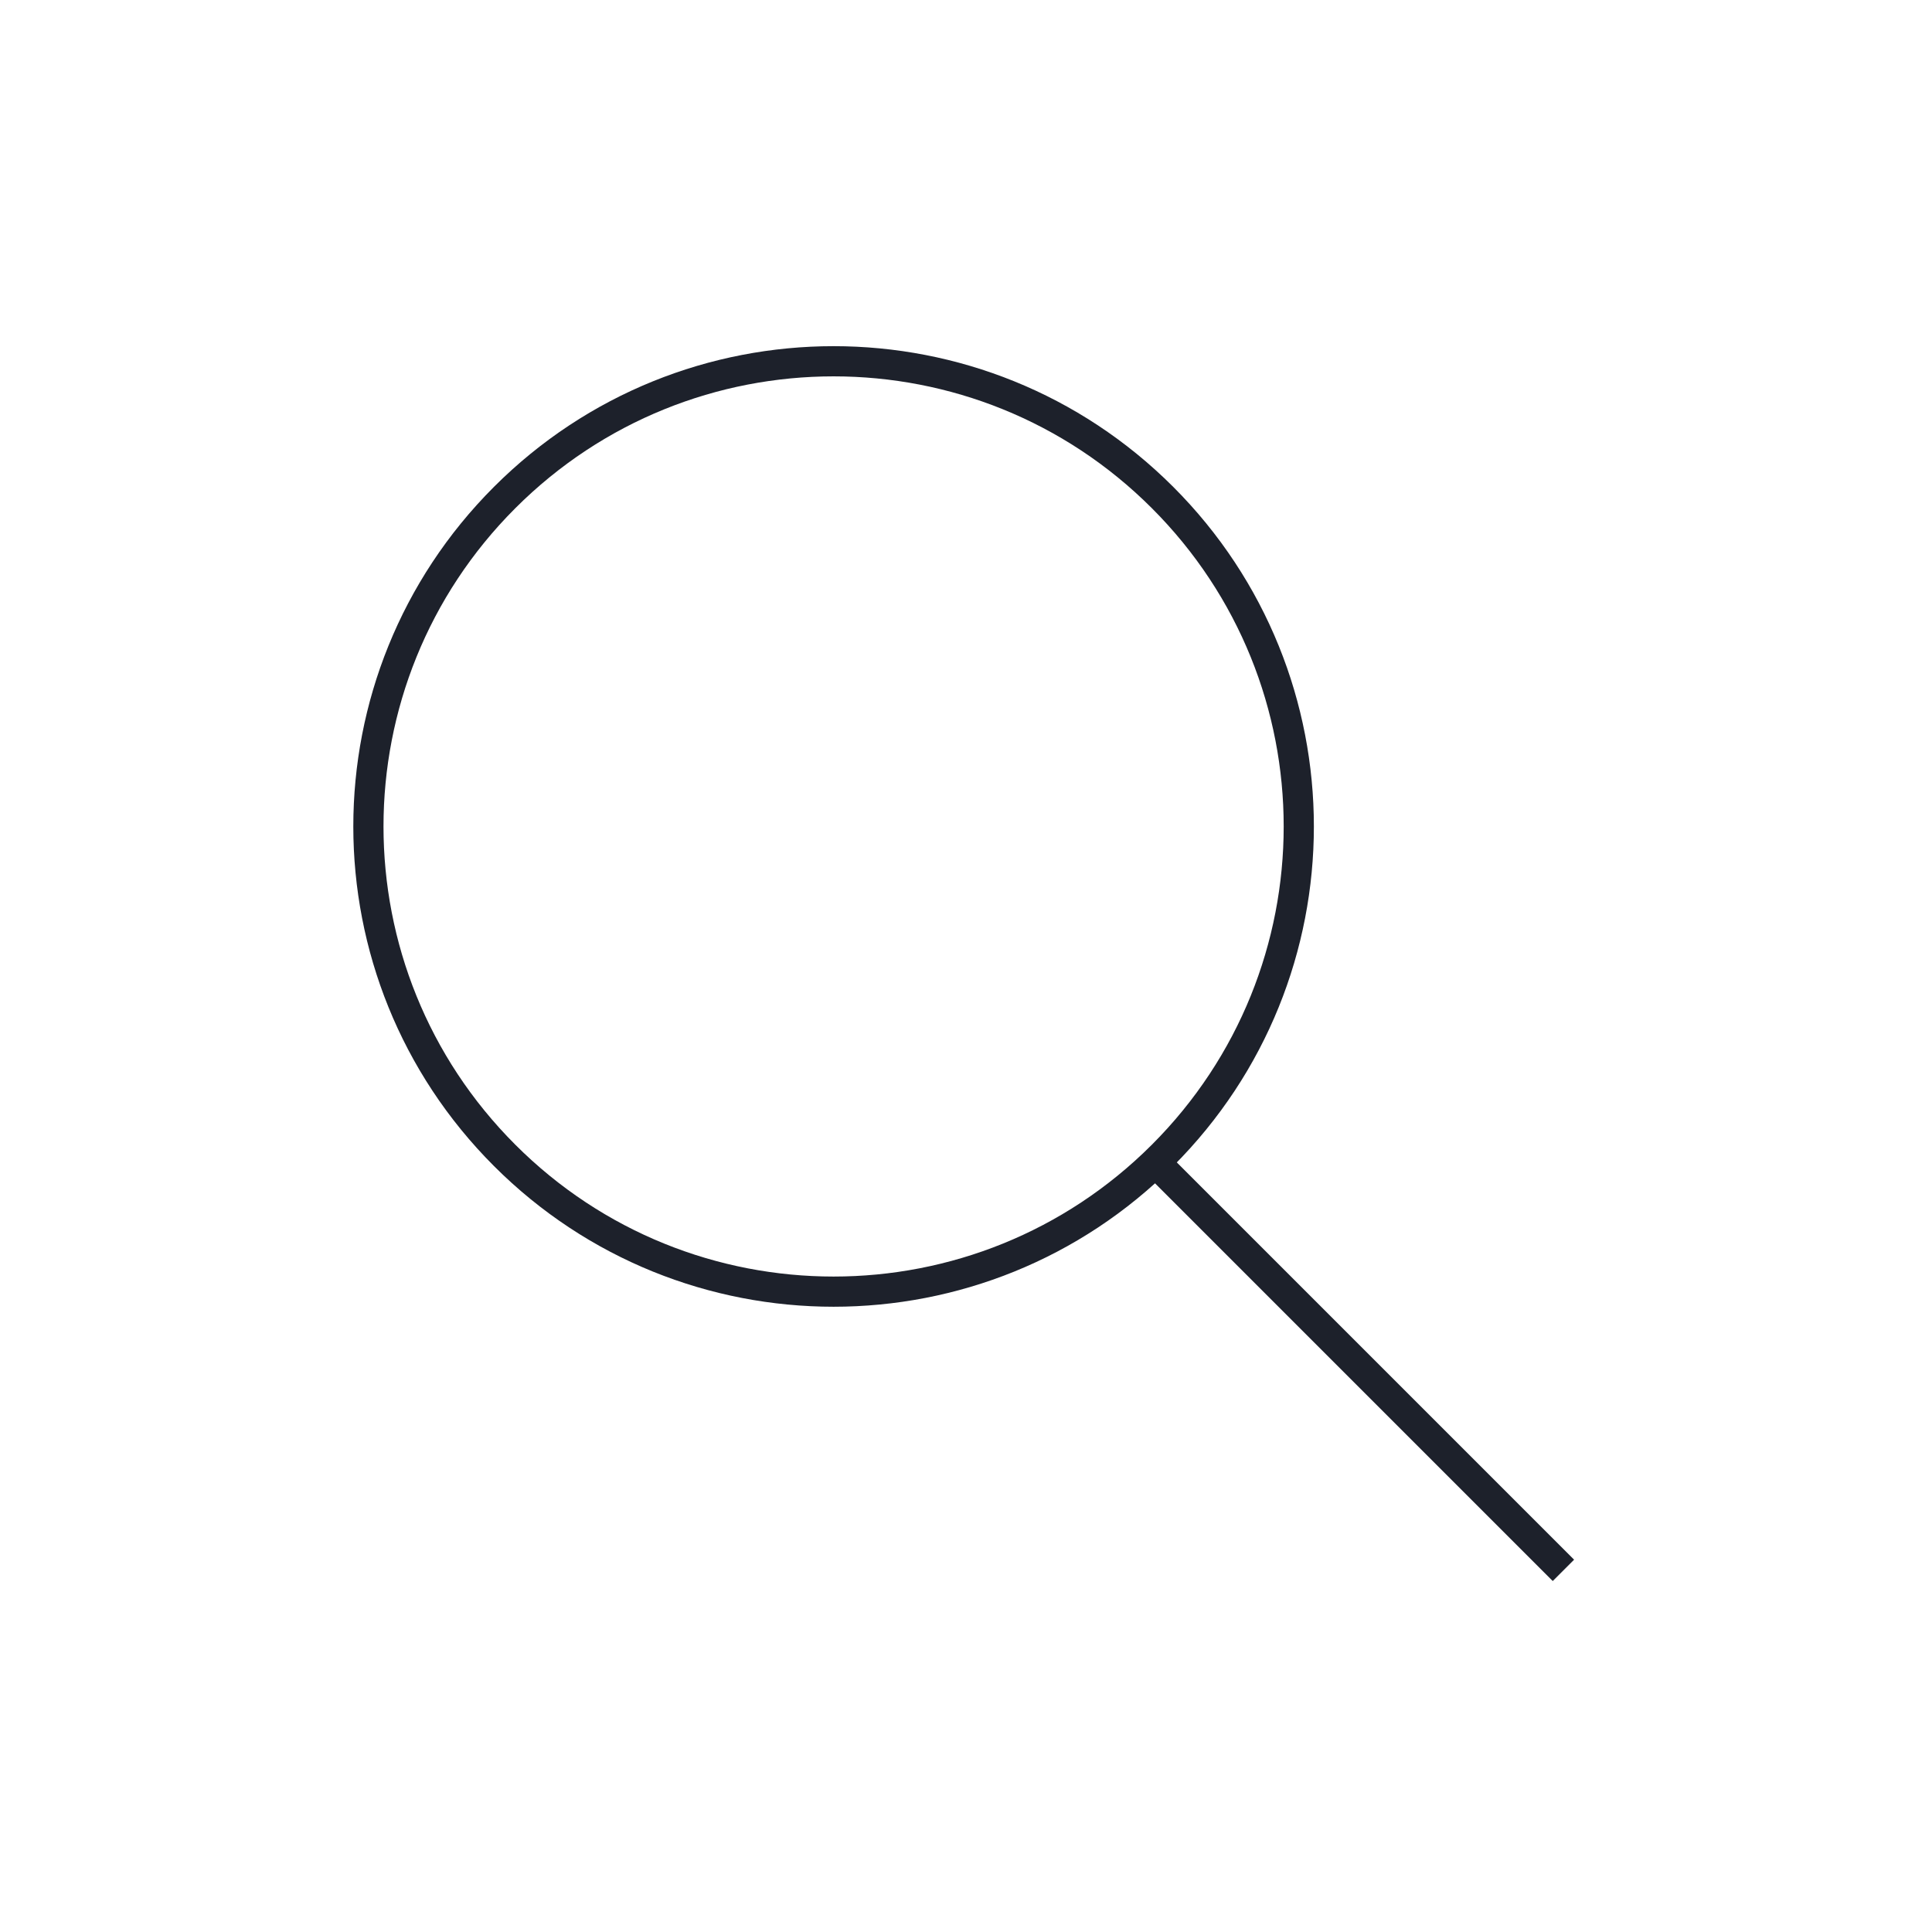
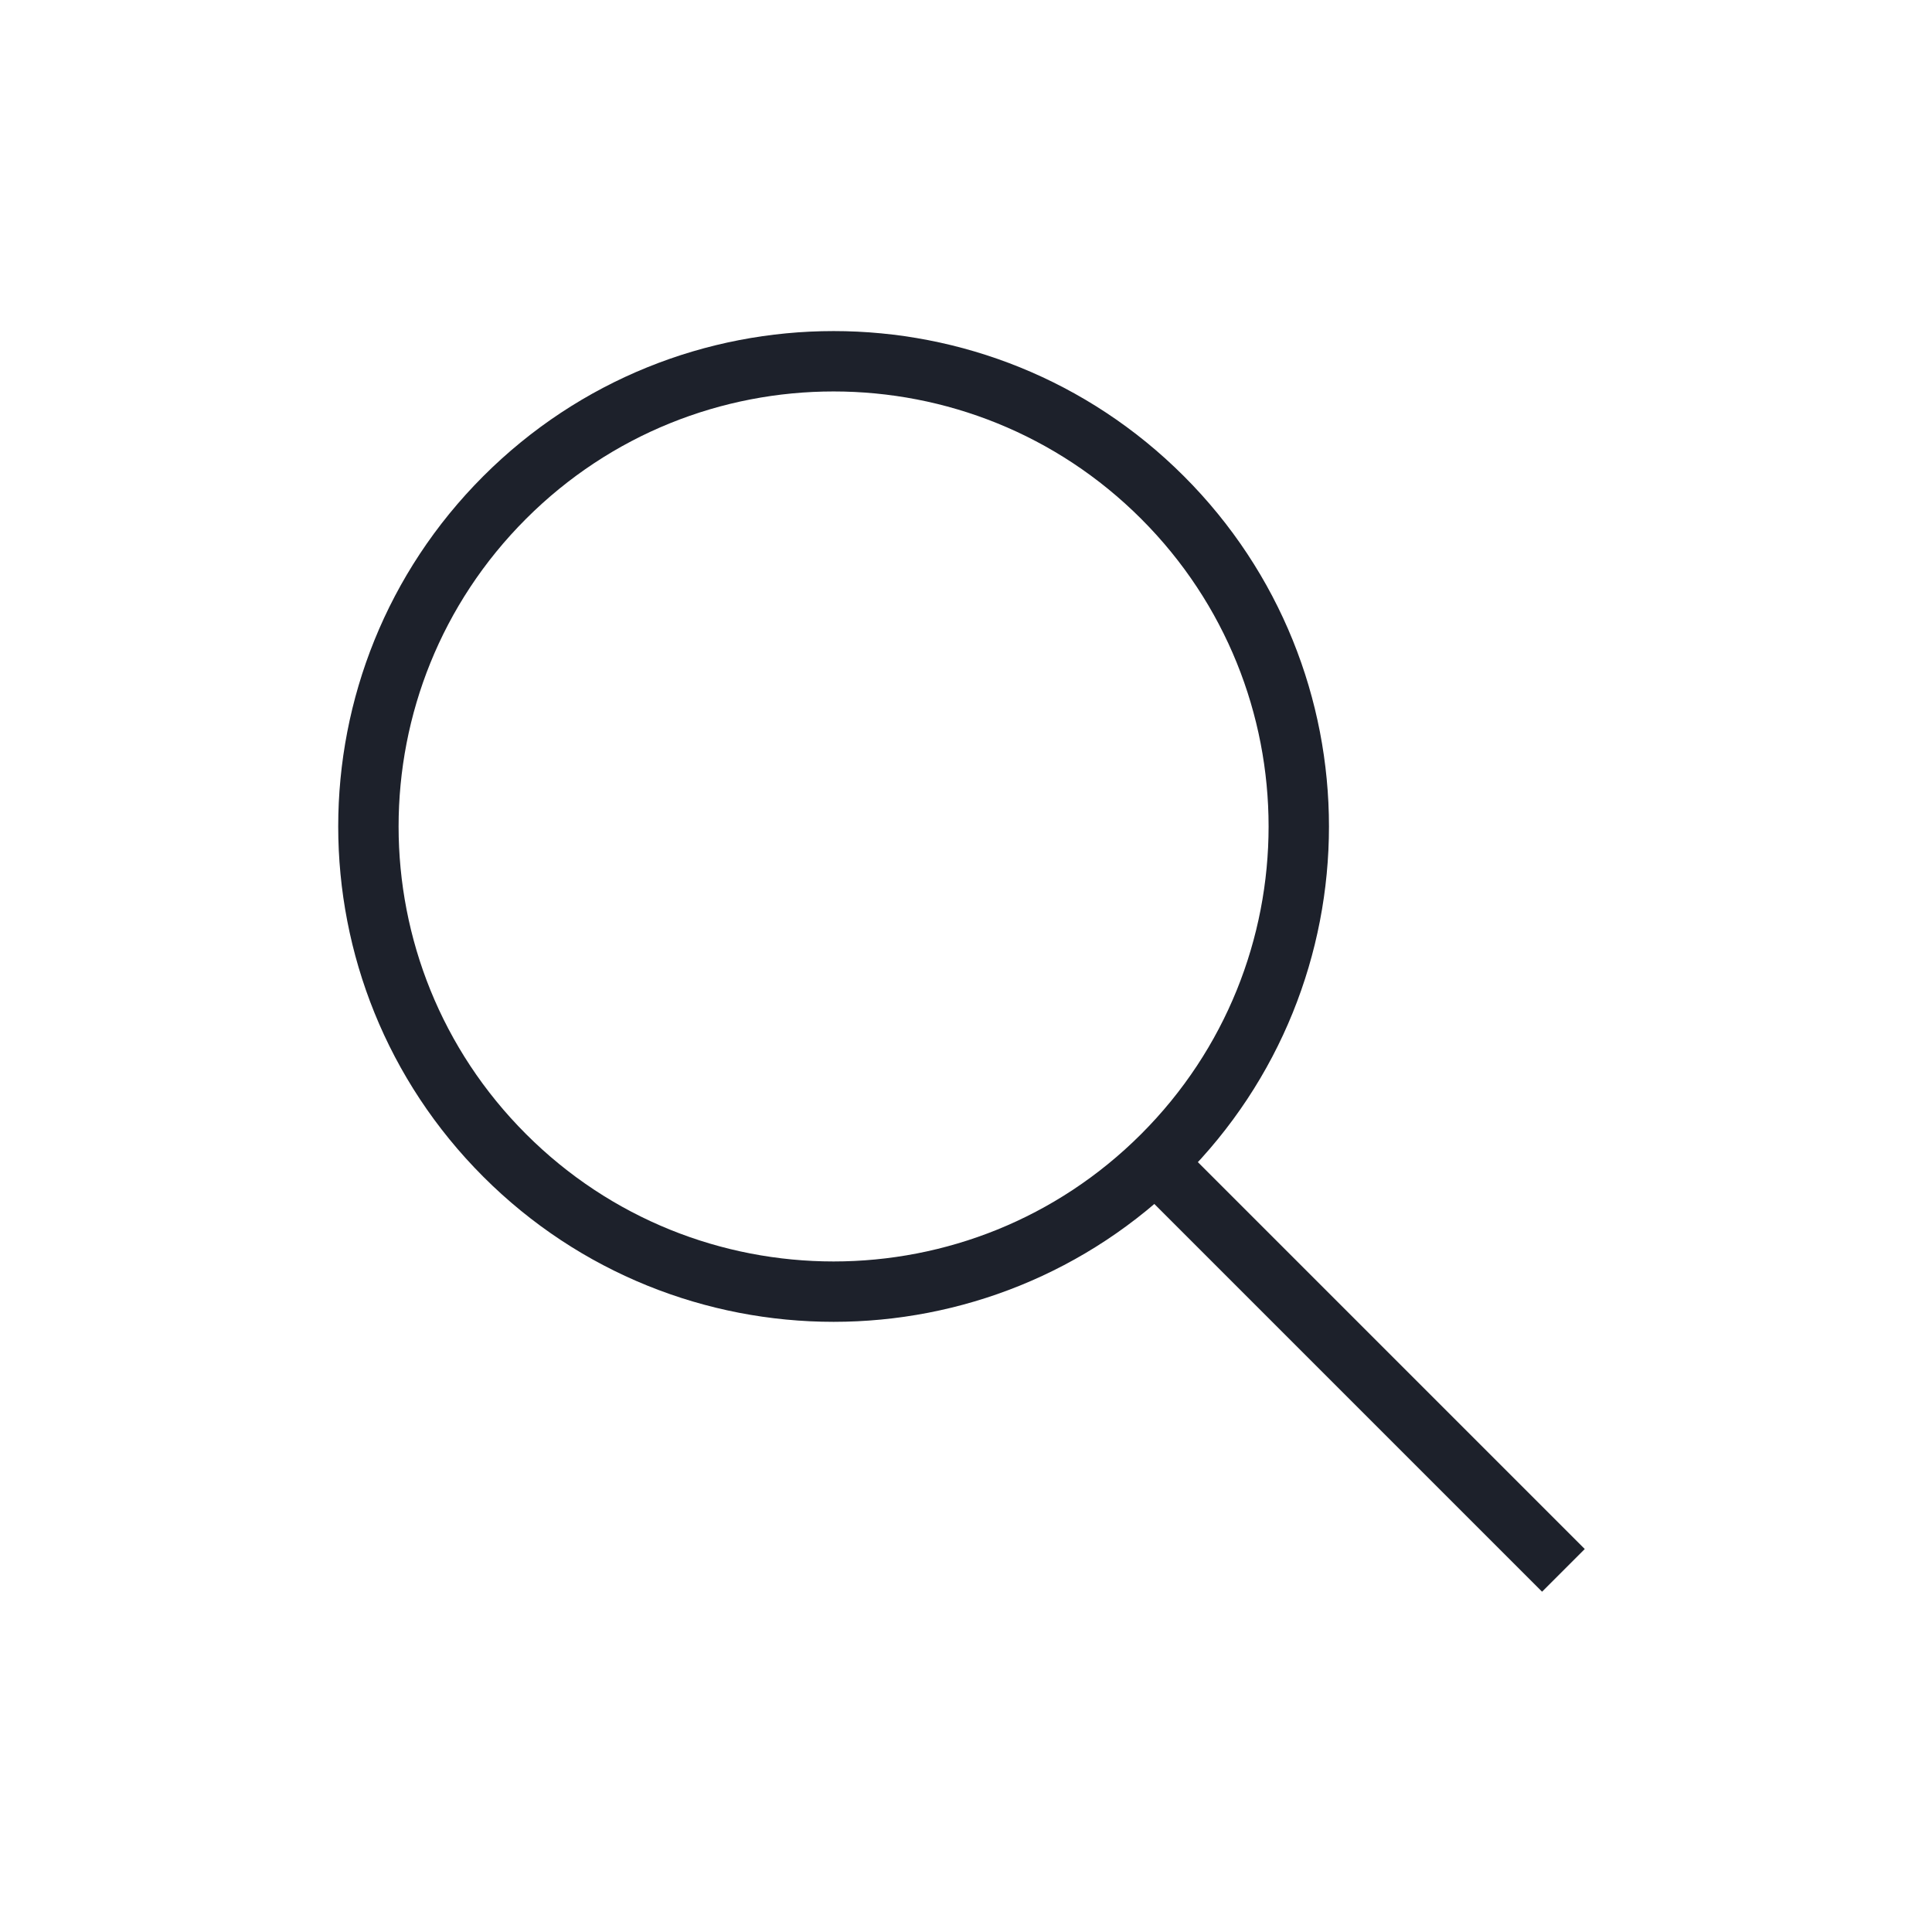
<svg xmlns="http://www.w3.org/2000/svg" id="Calque_1" data-name="Calque 1" viewBox="0 0 64 64">
-   <circle cx="27.61" cy="27.38" r="15.41" transform="translate(-11.27 27.54) rotate(-45)" style="fill:none;stroke:#1d212b;stroke-linejoin:round" />
-   <line x1="38.31" y1="38.54" x2="51.79" y2="52.02" style="fill:none;stroke:#1d212b;stroke-linejoin:round" />
+   <circle cx="27.61" cy="27.38" r="15.41" transform="translate(-11.27 27.54) rotate(-45)" style="fill:none;stroke:#1d212b;stroke-linejoin:round;stroke-width:2px" />
+   <line x1="38.31" y1="38.54" x2="51.79" y2="52.02" style="fill:none;stroke:#1d212b;stroke-linejoin:round;stroke-width:2px" />
</svg>
